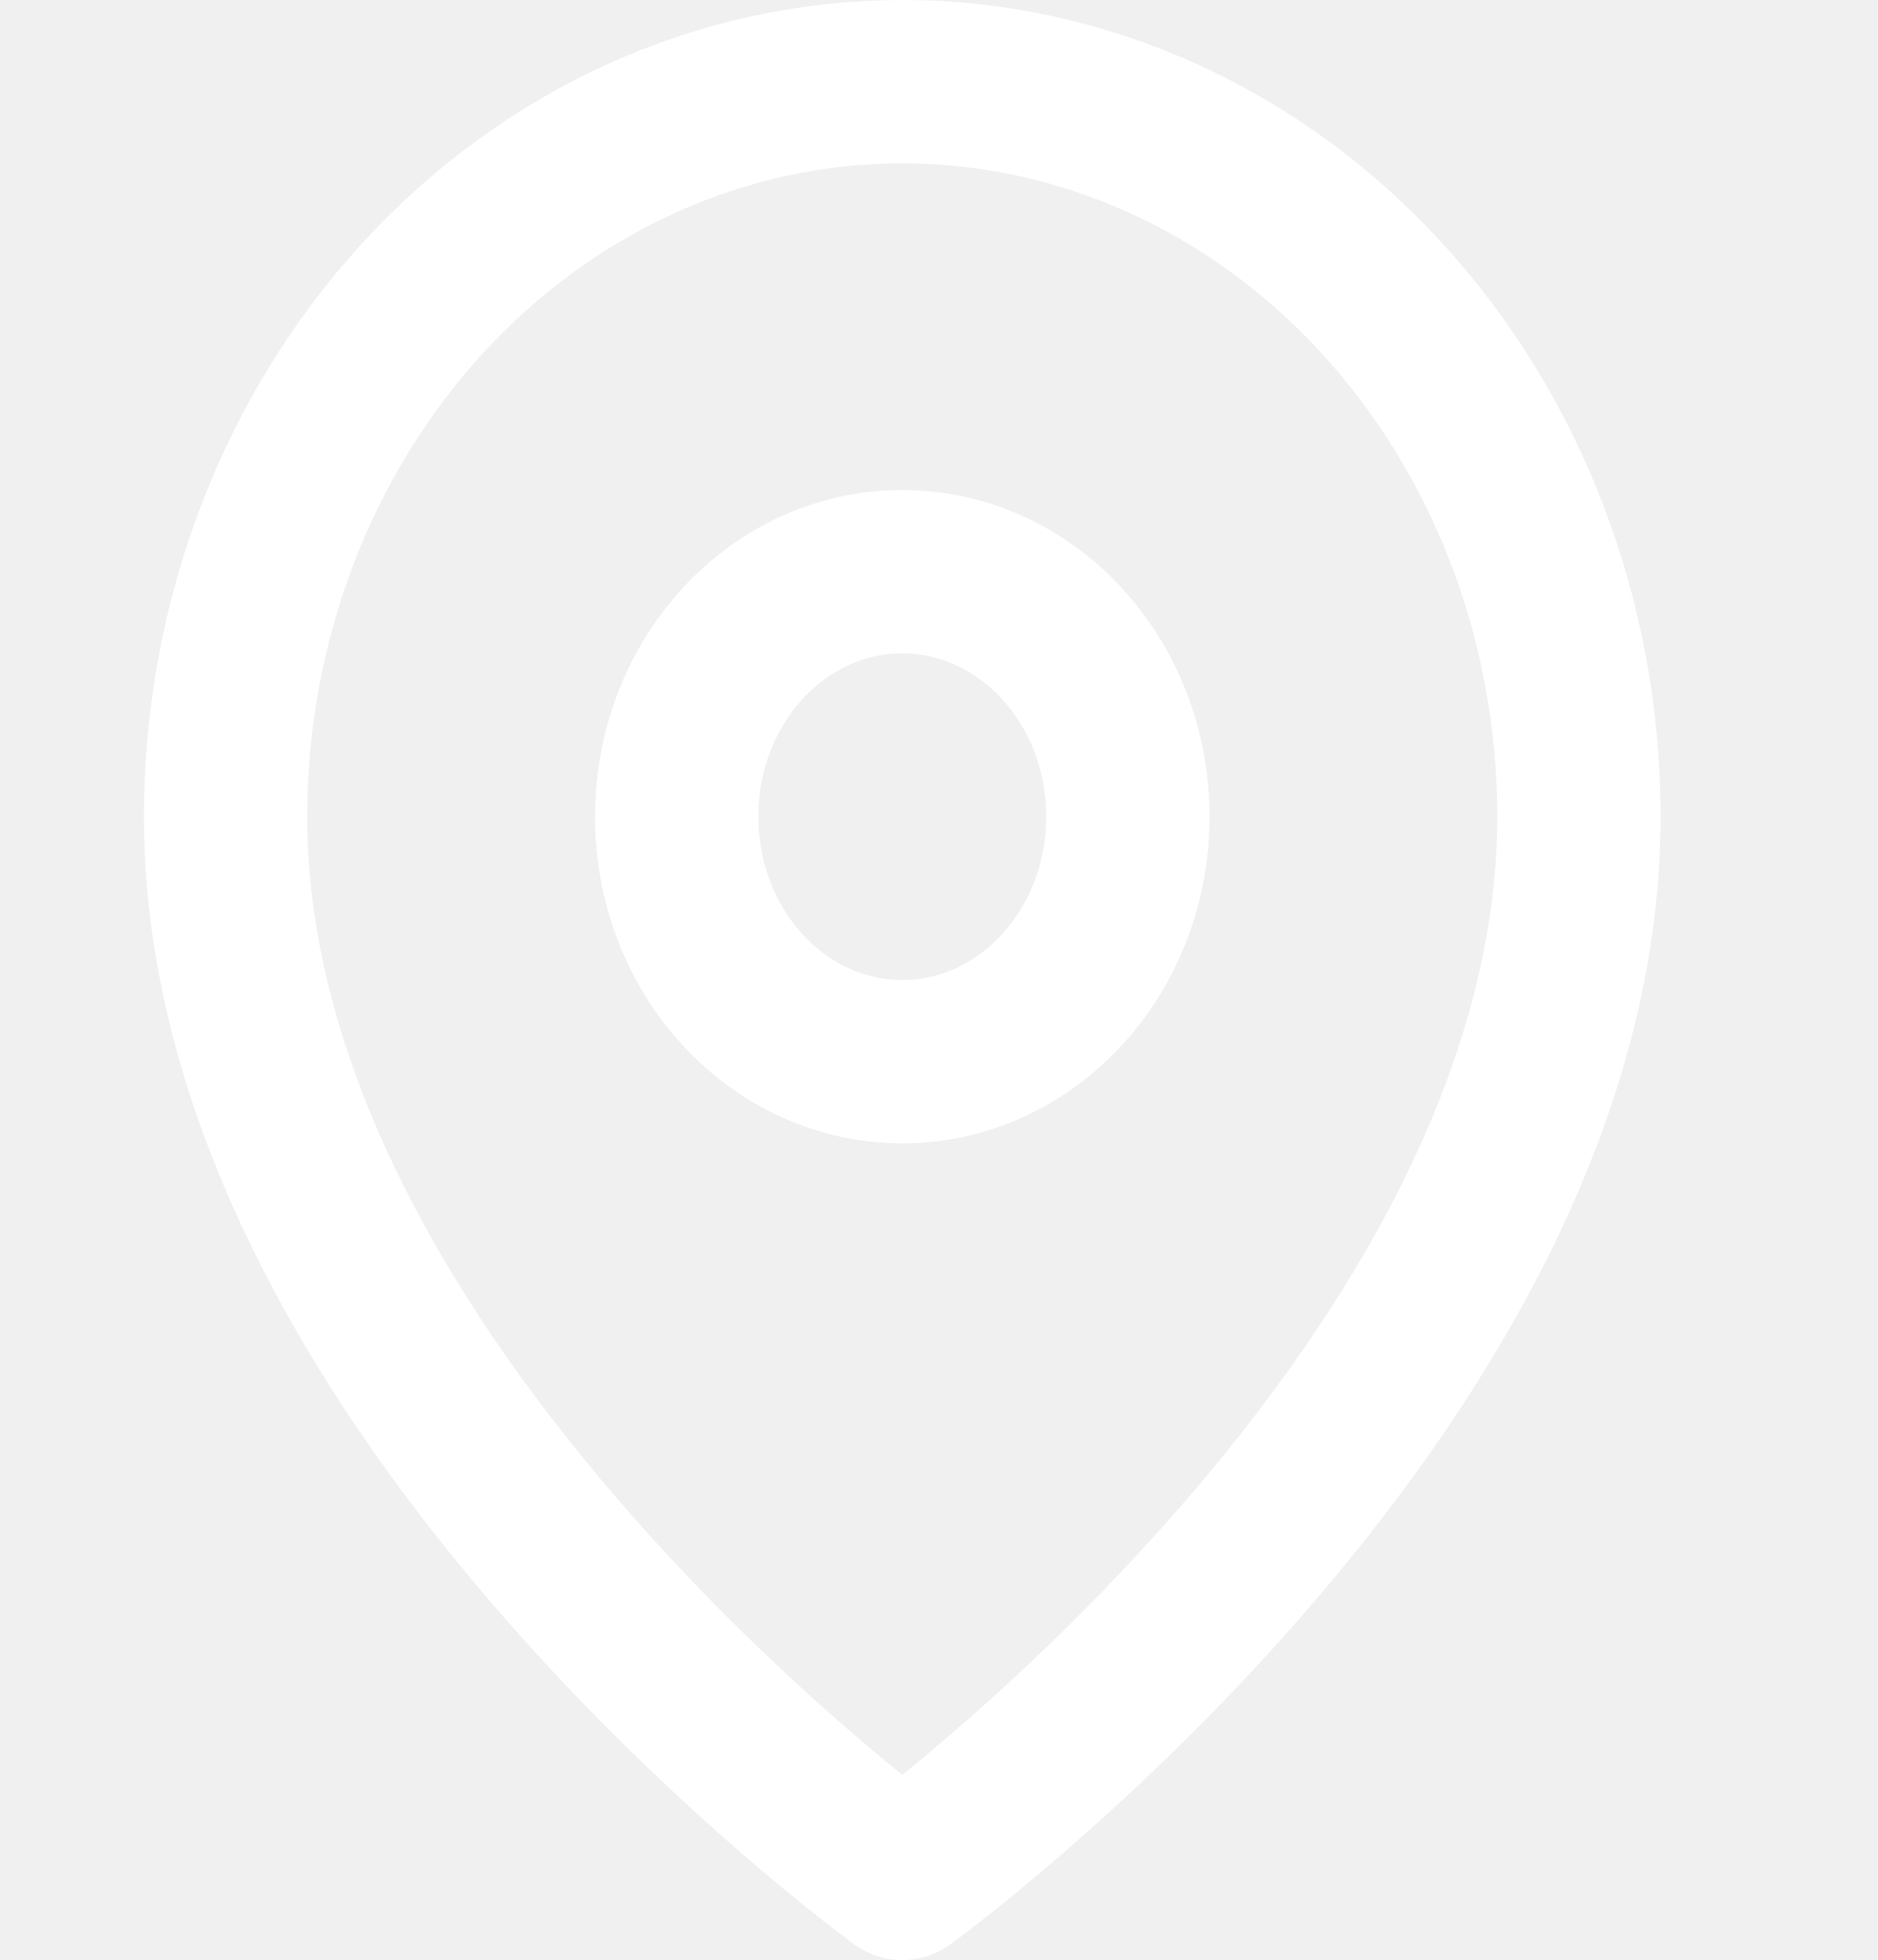
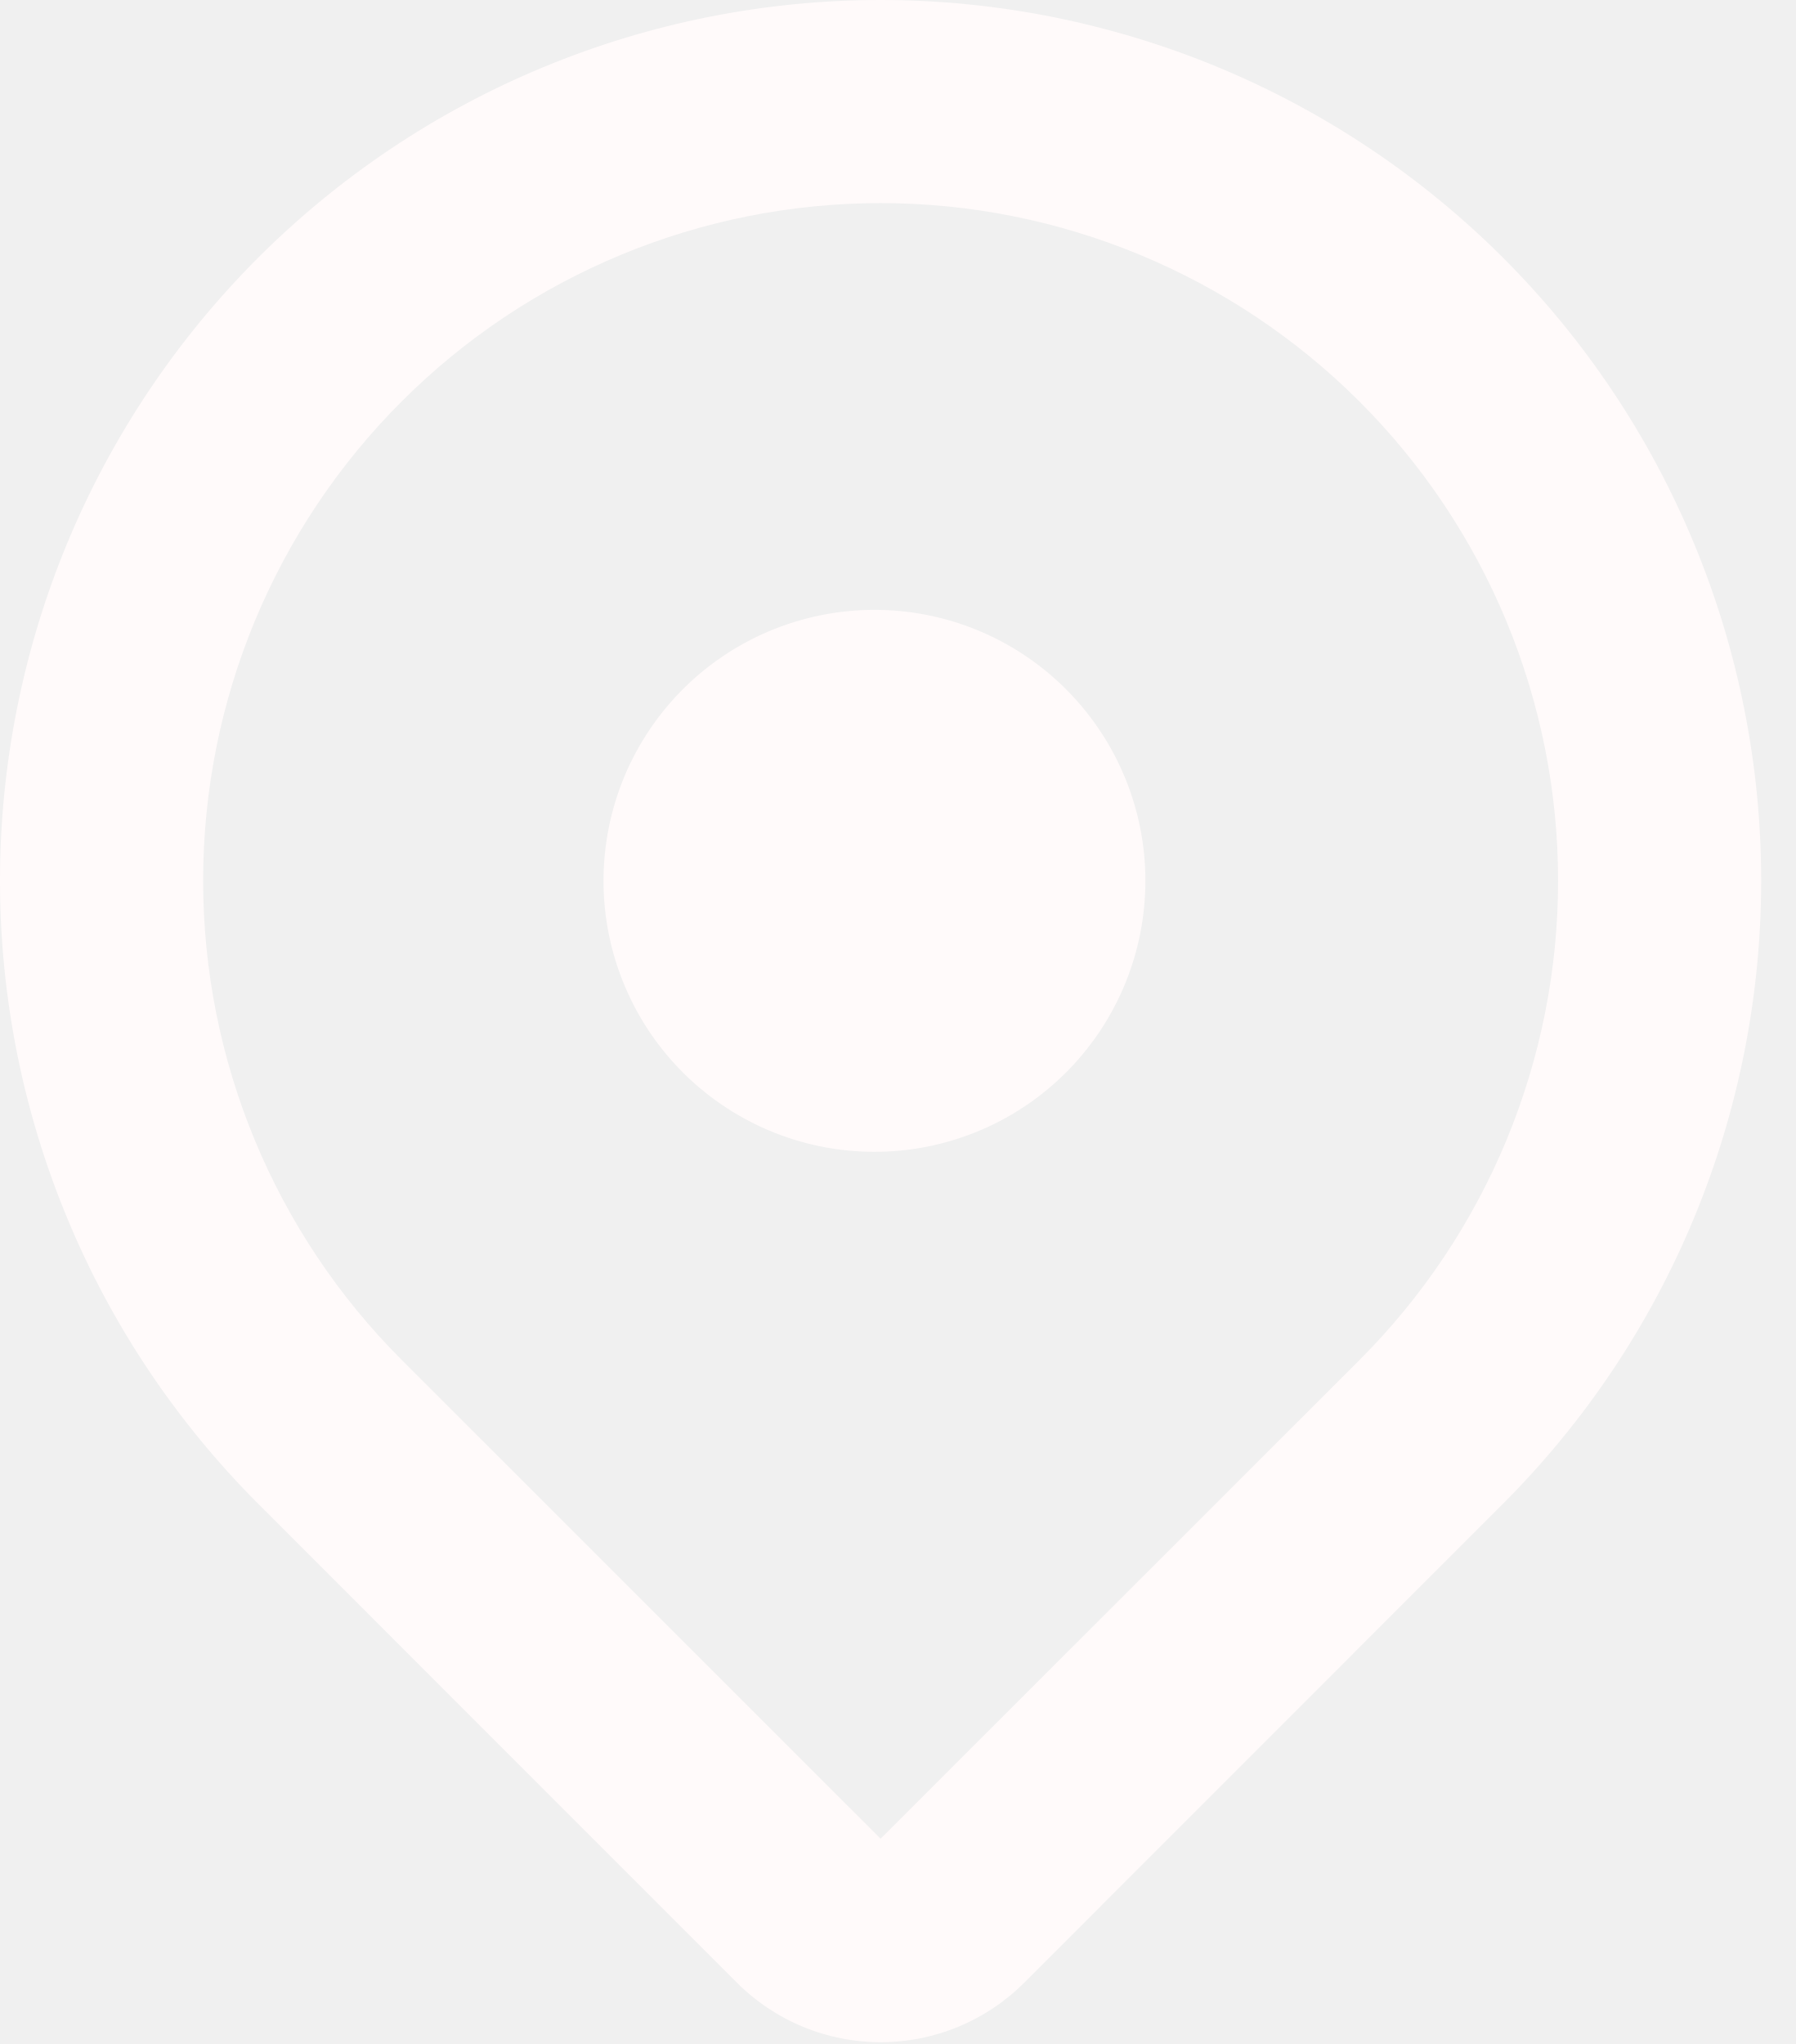
- <svg xmlns="http://www.w3.org/2000/svg" width="23" height="24" viewBox="0 0 23 24" fill="none">
-   <path d="M19.339 10C19.339 17 11.051 23 11.051 23C11.051 23 2.763 17 2.763 10C2.763 7.613 3.636 5.324 5.19 3.636C6.745 1.948 8.853 1 11.051 1C13.249 1 15.357 1.948 16.911 3.636C18.466 5.324 19.339 7.613 19.339 10Z" stroke="white" stroke-width="2" stroke-linecap="round" stroke-linejoin="round" />
-   <path d="M11.051 13C12.577 13 13.814 11.657 13.814 10C13.814 8.343 12.577 7 11.051 7C9.525 7 8.288 8.343 8.288 10C8.288 11.657 9.525 13 11.051 13Z" stroke="white" stroke-width="2" stroke-linecap="round" stroke-linejoin="round" />
+ <svg xmlns="http://www.w3.org/2000/svg" width="29" height="33" viewBox="0 0 29 33" fill="none">
+   <path d="M24.273 24.274L16.54 32.009C16.235 32.314 15.873 32.556 15.475 32.721C15.077 32.886 14.65 32.971 14.219 32.971C13.788 32.971 13.361 32.886 12.963 32.721C12.565 32.556 12.203 32.314 11.898 32.009L4.165 24.274C2.845 22.953 1.797 21.386 1.083 19.661C0.368 17.936 0 16.087 2.10411e-08 14.22C-0 12.352 0.368 10.503 1.082 8.778C1.797 7.053 2.844 5.486 4.164 4.165C5.484 2.845 7.052 1.797 8.777 1.083C10.502 0.368 12.351 0 14.218 2.10296e-08C16.085 -0 17.934 0.368 19.66 1.082C21.385 1.797 22.952 2.844 24.273 4.164C25.593 5.484 26.641 7.052 27.355 8.777C28.07 10.502 28.438 12.351 28.438 14.219C28.438 16.086 28.07 17.935 27.355 19.661C26.641 21.386 25.593 22.953 24.273 24.274ZM21.954 6.485C19.902 4.434 17.12 3.279 14.219 3.279C11.318 3.279 8.535 4.431 6.484 6.483C4.432 8.534 3.28 11.317 3.28 14.218C3.28 17.119 4.432 19.901 6.484 21.953L14.219 29.686L21.954 21.955C22.97 20.939 23.776 19.733 24.326 18.406C24.875 17.079 25.159 15.657 25.159 14.22C25.159 12.783 24.875 11.361 24.326 10.034C23.776 8.707 22.97 7.501 21.954 6.485ZM14.219 18.595C13.636 18.608 13.057 18.505 12.515 18.291C11.973 18.077 11.479 17.757 11.062 17.35C10.645 16.942 10.314 16.456 10.088 15.919C9.862 15.382 9.745 14.805 9.745 14.222C9.745 13.639 9.861 13.062 10.087 12.525C10.313 11.988 10.644 11.502 11.06 11.094C11.477 10.686 11.971 10.366 12.513 10.152C13.055 9.938 13.634 9.834 14.217 9.847C15.36 9.872 16.448 10.344 17.247 11.162C18.047 11.979 18.495 13.077 18.495 14.22C18.495 15.363 18.048 16.462 17.249 17.279C16.45 18.097 15.362 18.569 14.219 18.595Z" fill="#FFFAFA" />
</svg>
